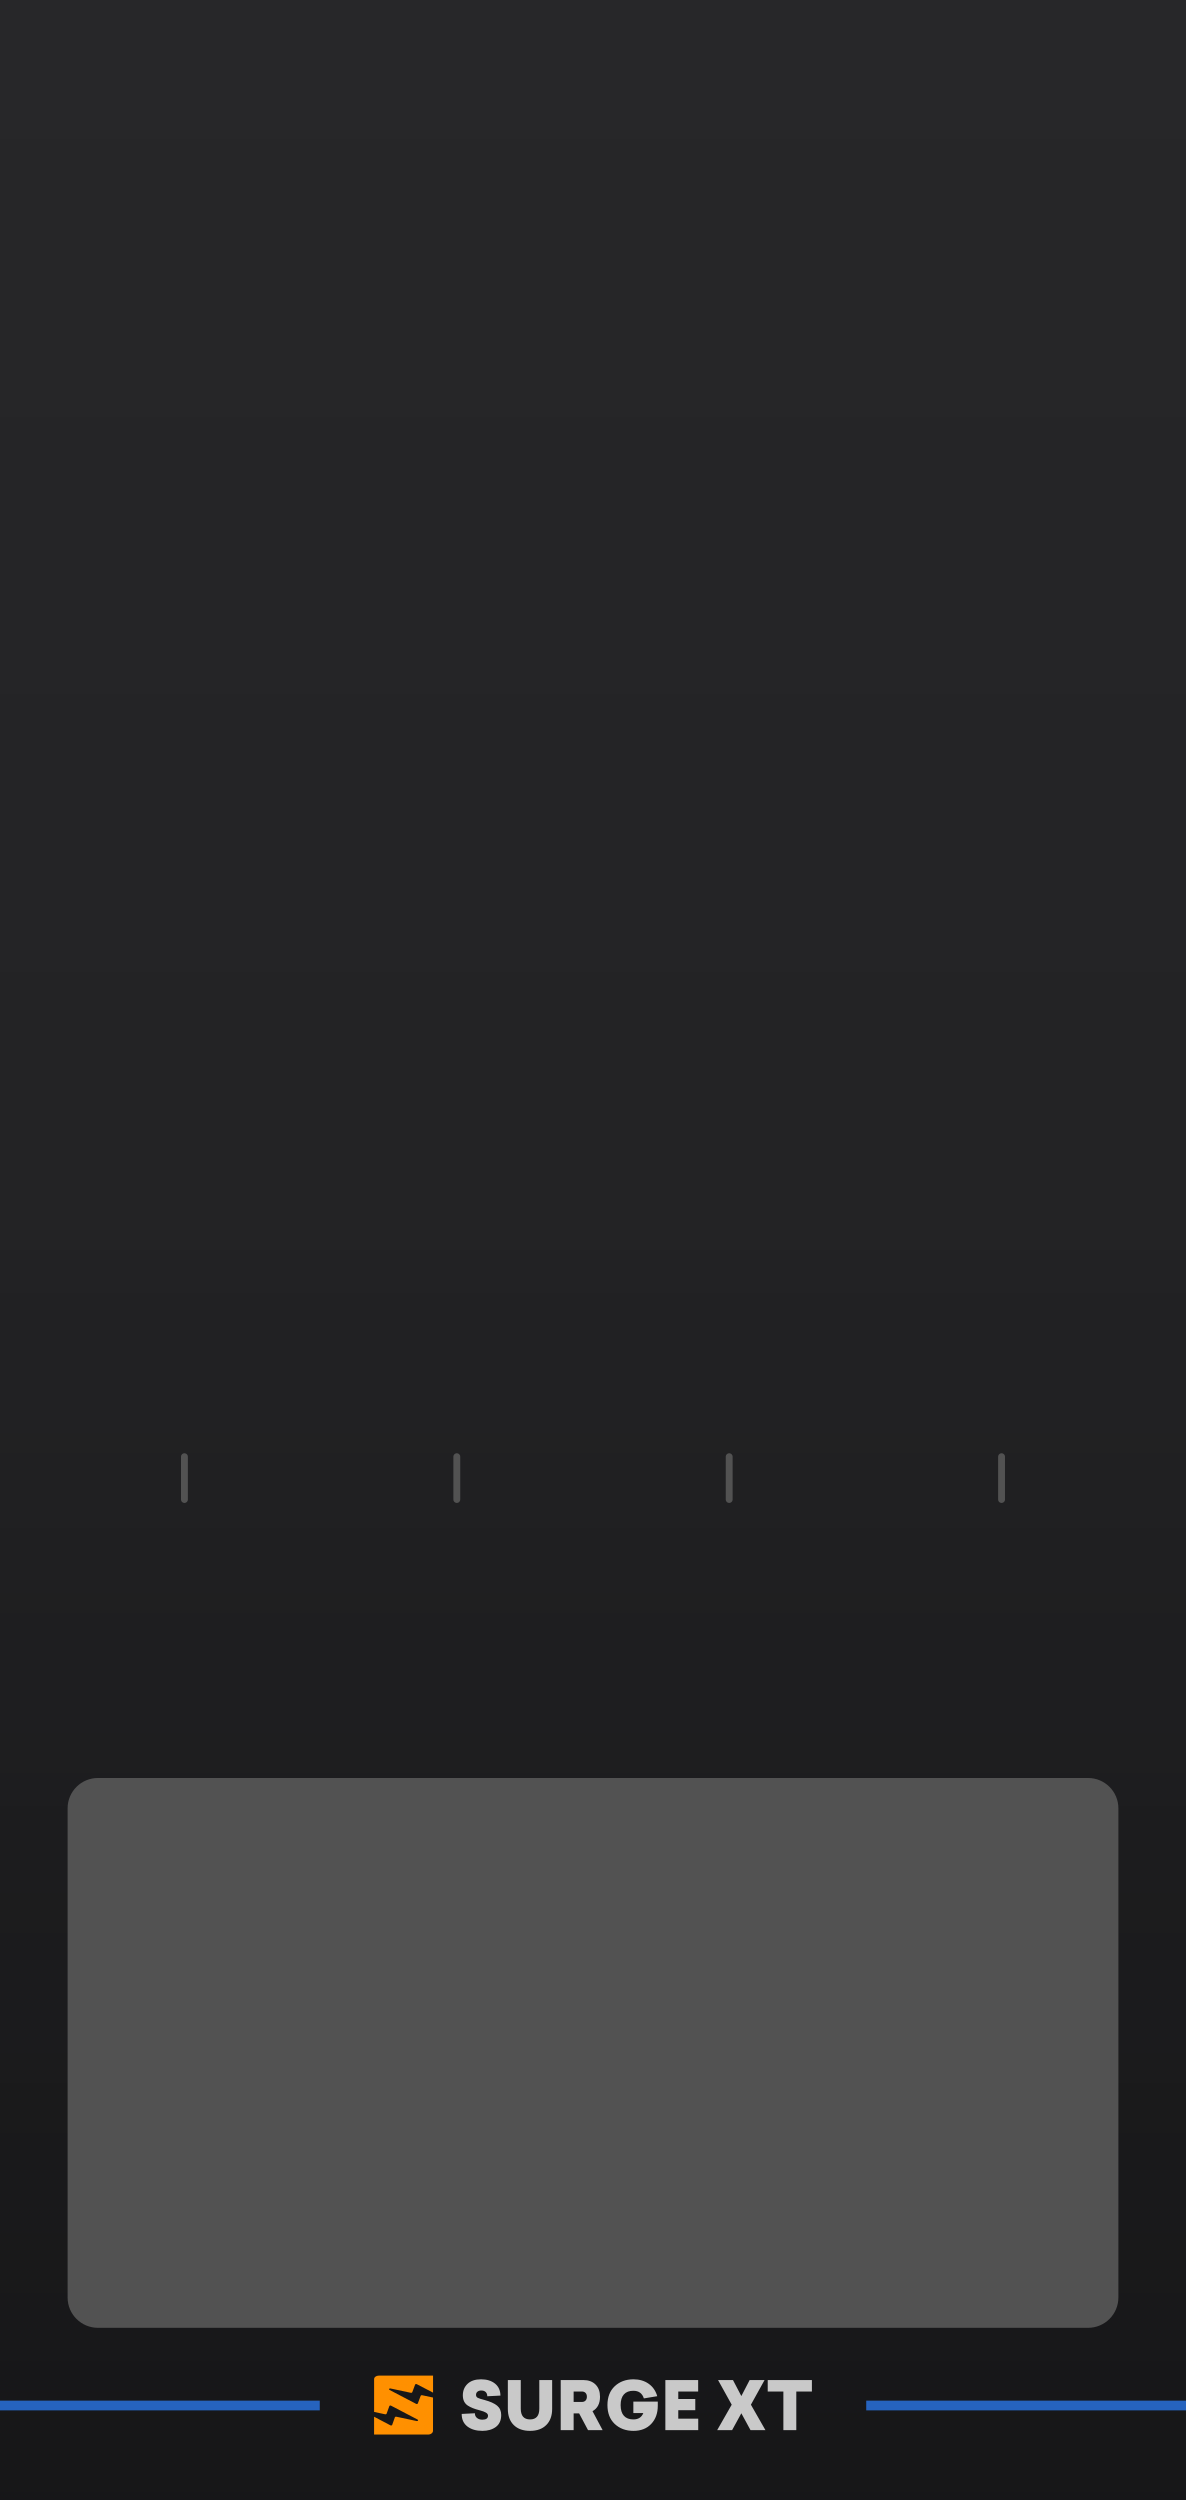
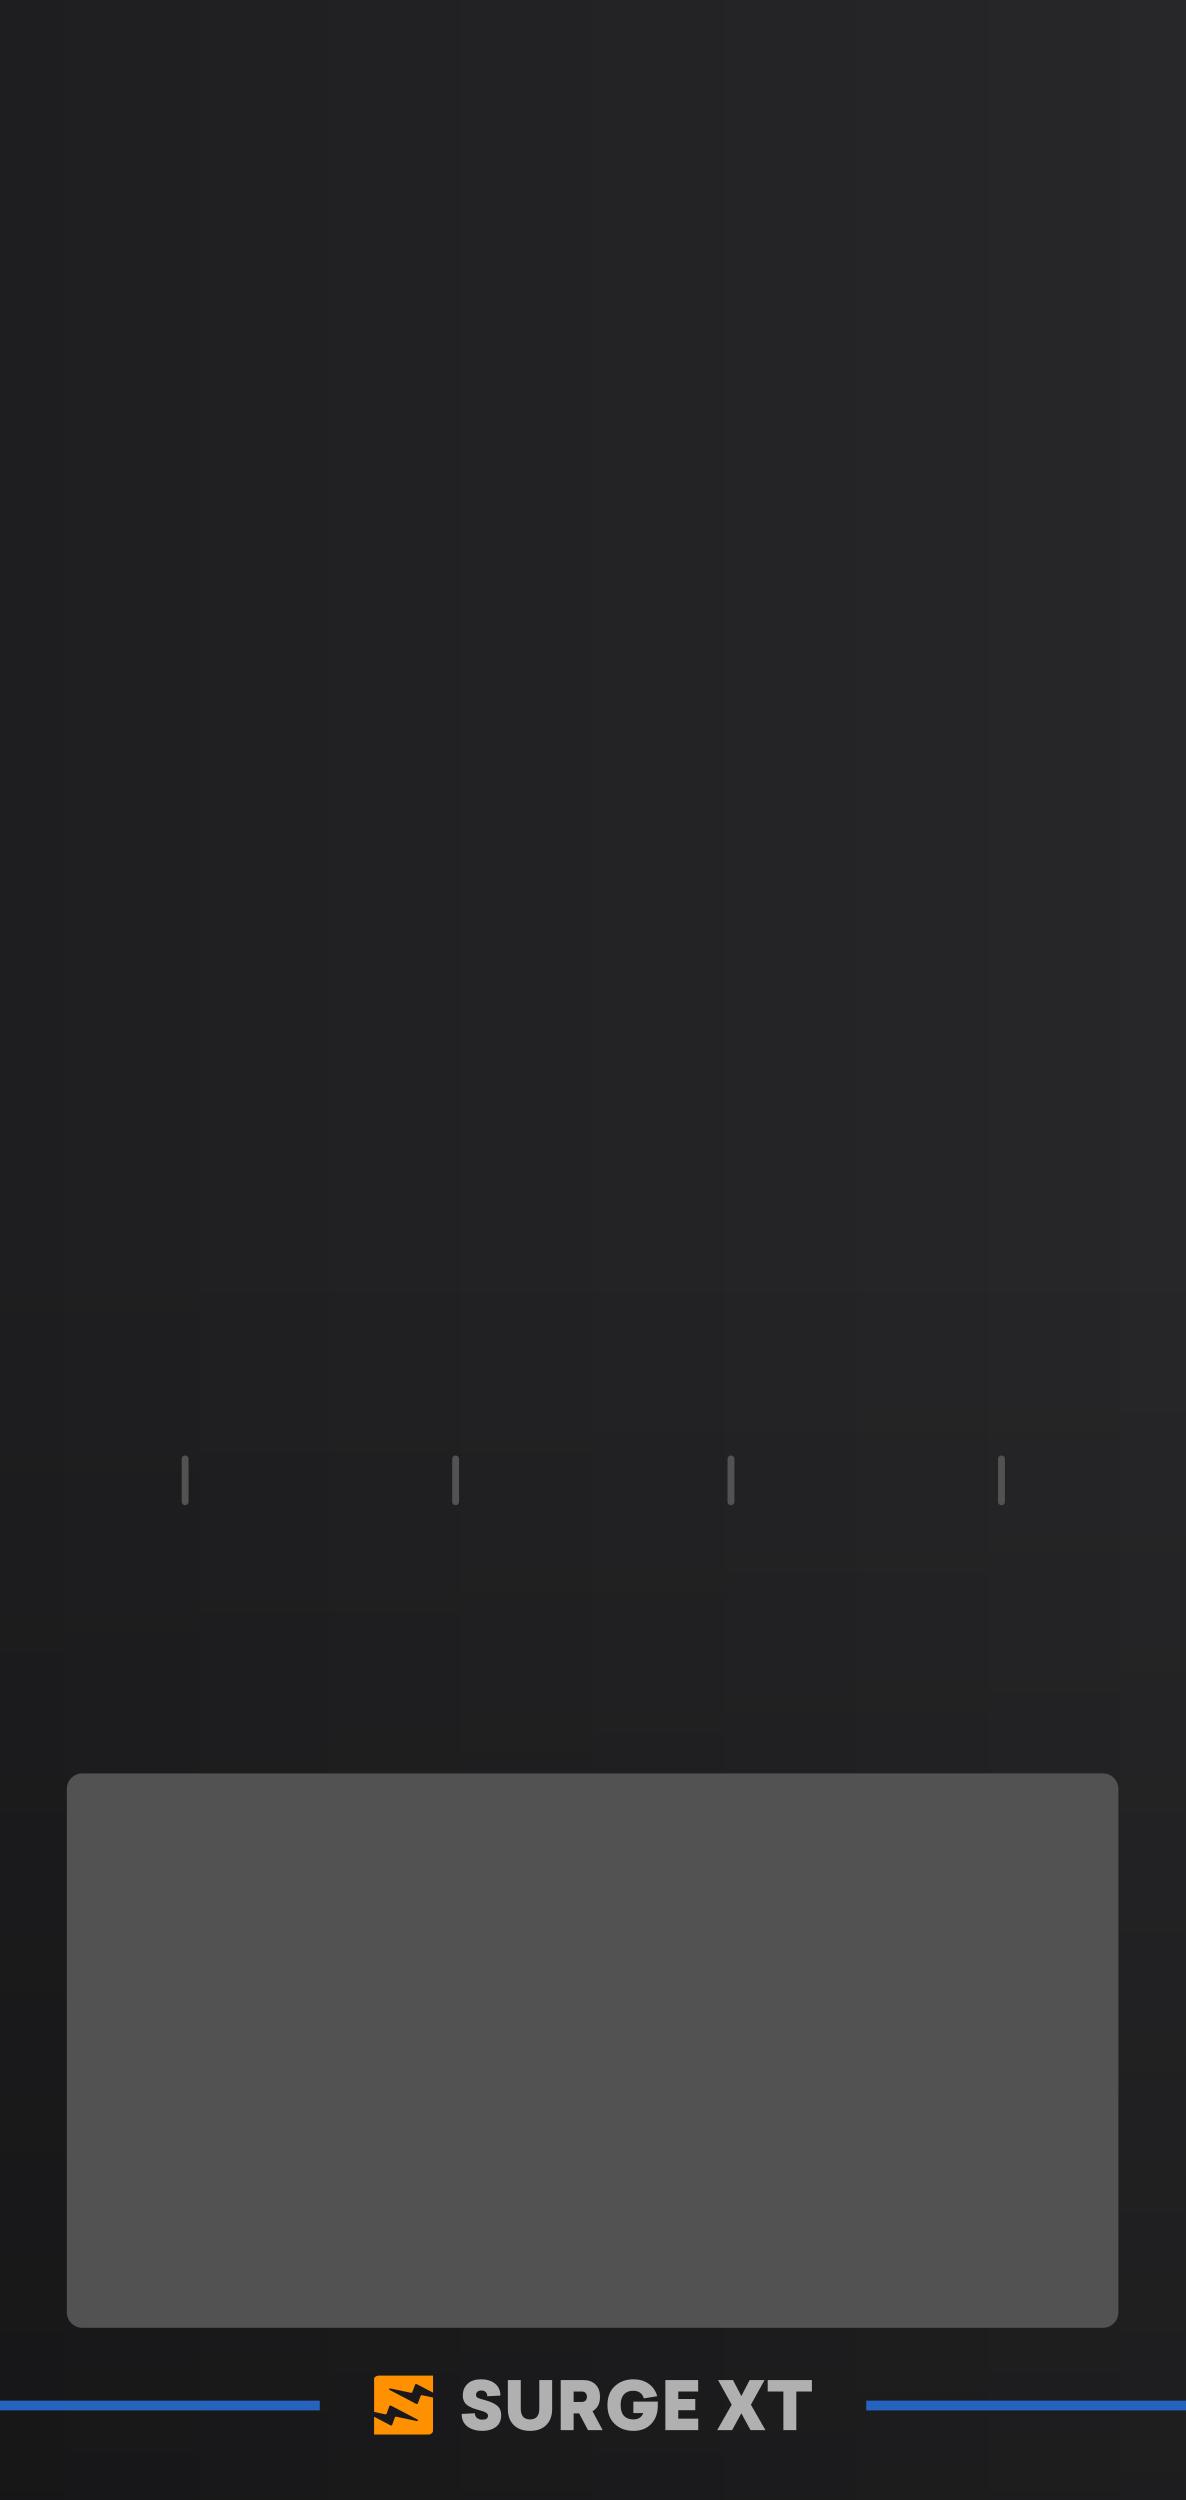
- <svg xmlns="http://www.w3.org/2000/svg" version="1.1" viewBox="0 0 230.4 485.669" height="128.5mm" width="60.96mm" data-name="Layer 2" id="Layer_2">
-   <defs id="defs843">
-     <linearGradient gradientUnits="userSpaceOnUse" y2="0" x2="86.4" y1="364.252" x1="86.4" id="linear-gradient">
-       <stop id="stop833" stop-color="#1e1e20" offset="0" />
-       <stop id="stop835" stop-color="#272729" offset="1" />
+ <svg xmlns="http://www.w3.org/2000/svg" id="uuid-daf59482-4d0d-48cf-8763-b30183fc7919" data-name="Layer 2" width="60.96mm" height="128.5mm" viewBox="0 0 230.4 485.669" version="1.1">
+   <defs id="defs12">
+     <linearGradient id="uuid-77a48f13-fda2-4ed4-b4c4-15bd4fed1ad7" x1="0" y1="182.126" x2="172.8" y2="182.126" gradientUnits="userSpaceOnUse">
+       <stop offset="0" stop-color="#1e1e20" id="stop2" />
+       <stop offset="1" stop-color="#272729" id="stop4" />
    </linearGradient>
-     <linearGradient gradientUnits="userSpaceOnUse" y2="364.252" x2="86.4" y1="178.538" x1="86.4" id="linear-gradient-2">
-       <stop id="stop838" stop-opacity="0" stop-color="#000" offset="0" />
-       <stop id="stop840" stop-color="#000" offset="1" />
+     <linearGradient id="uuid-4f917d8f-b9cd-48ab-88f2-8c2ea91eb3da" x1="86.4" y1="178.538" x2="86.4" y2="364.252" gradientUnits="userSpaceOnUse">
+       <stop offset="0" stop-color="#000" stop-opacity="0" id="stop7" />
+       <stop offset="1" stop-color="#000" id="stop9" />
    </linearGradient>
  </defs>
-   <g transform="scale(1.333333)" id="PANELS">
-     <rect y="0" x="0" id="rect845" style="fill:url(#linear-gradient)" height="364.252" width="172.8" />
-     <rect x="0" id="rect847" style="opacity:0.25;fill:url(#linear-gradient-2)" height="185.714" width="172.8" y="178.538" />
-     <rect id="rect849" style="fill:#525252" ry="4.419" rx="4.419" height="80.11" width="153.1" y="259.055" x="9.85" />
-     <rect id="rect851" style="fill:#2663be" height="1.42" width="46.59" y="349.774" x="126.21" />
-     <rect x="0" id="rect853" style="fill:#2663be" height="1.42" width="46.59" y="349.774" />
-     <path id="path855" style="fill:#c9c9c9" d="m 72.918,349.039 -1.922,0.098 c 0,-0.26 -0.076,-0.465 -0.229,-0.615 -0.153,-0.15 -0.366,-0.224 -0.639,-0.224 -0.234,0 -0.421,0.057 -0.561,0.171 -0.14,0.114 -0.21,0.271 -0.21,0.473 0,0.182 0.081,0.322 0.244,0.419 0.176,0.091 0.497,0.195 0.966,0.312 0.852,0.228 1.474,0.506 1.868,0.834 0.393,0.328 0.59,0.782 0.59,1.361 0,0.767 -0.257,1.346 -0.771,1.736 -0.52,0.384 -1.177,0.575 -1.97,0.575 -0.904,0 -1.635,-0.215 -2.195,-0.644 -0.553,-0.436 -0.826,-1.044 -0.819,-1.824 l 1.922,-0.098 c -0.006,0.28 0.093,0.506 0.297,0.678 0.205,0.172 0.47,0.258 0.795,0.258 0.546,0 0.819,-0.195 0.819,-0.585 0,-0.169 -0.094,-0.314 -0.283,-0.434 -0.189,-0.12 -0.507,-0.239 -0.956,-0.356 -0.715,-0.176 -1.281,-0.4 -1.697,-0.673 -0.488,-0.319 -0.732,-0.819 -0.732,-1.502 0,-0.676 0.228,-1.232 0.683,-1.668 0.462,-0.442 1.118,-0.663 1.97,-0.663 0.845,0 1.528,0.211 2.048,0.634 0.507,0.416 0.767,0.995 0.78,1.736 z m 19.362,0.878 h 3.56 v 0.605 c 0,1.086 -0.319,1.967 -0.956,2.643 -0.637,0.676 -1.499,1.014 -2.585,1.014 -1.112,0 -2.026,-0.338 -2.741,-1.014 -0.702,-0.67 -1.053,-1.583 -1.053,-2.741 0,-1.157 0.351,-2.071 1.053,-2.741 0.715,-0.676 1.629,-1.014 2.741,-1.014 0.865,0 1.603,0.216 2.214,0.649 0.611,0.432 1.027,1.036 1.249,1.809 l -1.951,0.322 c -0.234,-0.741 -0.745,-1.112 -1.531,-1.112 -0.598,0 -1.057,0.176 -1.375,0.527 -0.319,0.351 -0.478,0.871 -0.478,1.561 0,0.689 0.159,1.21 0.478,1.561 0.319,0.351 0.777,0.527 1.375,0.527 0.722,0 1.206,-0.309 1.453,-0.927 h -1.453 v -1.668 z m -13.704,-3.141 h 1.873 v 4.194 c 0,1.008 -0.286,1.795 -0.858,2.36 -0.566,0.566 -1.353,0.849 -2.36,0.849 -1.014,0 -1.808,-0.283 -2.38,-0.849 -0.572,-0.566 -0.858,-1.353 -0.858,-2.36 v -4.194 h 1.883 v 4.165 c 0,1.047 0.452,1.57 1.356,1.57 0.897,0 1.346,-0.523 1.346,-1.57 z m 7.101,7.296 h 2.126 l -1.473,-2.76 c 0.728,-0.41 1.092,-1.112 1.092,-2.107 0,-0.754 -0.218,-1.348 -0.654,-1.78 -0.436,-0.432 -1.027,-0.649 -1.775,-0.649 h -3.297 v 7.296 h 1.883 v -2.439 h 0.8 l 1.297,2.439 z m 16.045,-5.628 v -1.668 h -4.779 v 7.296 h 4.789 v -1.668 h -2.907 v -1.239 h 2.478 v -1.629 h -2.478 v -1.092 h 2.897 z m 9.676,-1.668 -1.99,3.59 2.117,3.707 h -2.175 l -1.336,-2.458 -1.346,2.458 h -2.175 l 2.117,-3.707 -1.99,-3.59 h 2.175 l 1.219,2.331 1.21,-2.331 h 2.175 z m 6.896,1.668 v -1.668 h -6.438 v 1.668 h 2.282 v 5.628 h 1.883 v -5.628 h 2.273 z m -34.715,1.522 v -1.522 h 1.19 c 0.234,0 0.416,0.068 0.546,0.205 0.13,0.137 0.195,0.322 0.195,0.556 0,0.234 -0.065,0.419 -0.195,0.556 -0.13,0.137 -0.312,0.205 -0.546,0.205 h -1.19 z" />
-     <g id="Favicon">
-       <path style="fill:#ff9000" d="m 60.727,347.377 2.369,1.232 v -2.479 h -7.915 c -0.374,0 -0.674,0.228 -0.674,0.512 v 4.777 l 1.621,0.348 c 0.085,0.018 0.169,-0.021 0.196,-0.082 l 0.404,-1.112 c 0.027,-0.079 0.15,-0.114 0.243,-0.067 l 3.878,2.029 c 0.146,0.076 0.039,0.252 -0.131,0.214 l -2.989,-0.635 c -0.085,-0.018 -0.173,0.021 -0.193,0.085 l -0.397,1.112 c -0.027,0.079 -0.154,0.114 -0.243,0.067 l -2.392,-1.259 v 2.599 h 7.861 c 0.401,0 0.724,-0.249 0.724,-0.55 v -4.845 l -1.602,-0.34 c -0.085,-0.018 -0.169,0.021 -0.193,0.082 l -0.416,1.115 c -0.031,0.079 -0.15,0.111 -0.243,0.067 l -3.882,-2.032 c -0.146,-0.076 -0.039,-0.252 0.131,-0.214 l 2.989,0.635 c 0.085,0.018 0.169,-0.021 0.193,-0.082 l 0.416,-1.115 c 0.031,-0.076 0.15,-0.111 0.243,-0.064 v 0 z" id="Logo" />
+   <g id="uuid-557449ef-9cd3-4a10-bf44-b459a930f220" data-name="Layer 1" transform="scale(1.333333)">
+     <g id="g36">
+       <rect width="172.8" height="364.252" fill="url(#uuid-77a48f13-fda2-4ed4-b4c4-15bd4fed1ad7)" id="rect14" style="fill:url(#uuid-77a48f13-fda2-4ed4-b4c4-15bd4fed1ad7)" x="0" y="0" />
+       <rect y="178.538" width="172.8" height="185.714" fill="url(#uuid-4f917d8f-b9cd-48ab-88f2-8c2ea91eb3da)" opacity="0.25" id="rect16" style="fill:url(#uuid-4f917d8f-b9cd-48ab-88f2-8c2ea91eb3da)" x="0" />
+       <rect x="126.21" y="349.774" width="46.59" height="1.42" fill="#2663be" id="rect18" />
+       <rect y="349.774" width="46.59" height="1.42" fill="#2663be" id="rect20" x="0" />
+       <path d="m 72.918,349.039 -1.922,0.098 c 0,-0.26 -0.076,-0.465 -0.229,-0.615 -0.153,-0.15 -0.366,-0.224 -0.639,-0.224 -0.234,0 -0.421,0.057 -0.561,0.171 -0.14,0.114 -0.21,0.271 -0.21,0.473 0,0.182 0.081,0.322 0.244,0.419 0.176,0.091 0.497,0.195 0.966,0.312 0.852,0.228 1.474,0.506 1.868,0.834 0.393,0.328 0.59,0.782 0.59,1.361 0,0.767 -0.257,1.346 -0.771,1.736 -0.52,0.384 -1.177,0.575 -1.97,0.575 -0.904,0 -1.635,-0.215 -2.195,-0.644 -0.553,-0.436 -0.826,-1.044 -0.819,-1.824 l 1.922,-0.098 c -0.006,0.28 0.093,0.506 0.297,0.678 0.205,0.172 0.47,0.258 0.795,0.258 0.546,0 0.819,-0.195 0.819,-0.585 0,-0.169 -0.094,-0.314 -0.283,-0.434 -0.189,-0.12 -0.507,-0.239 -0.956,-0.356 -0.715,-0.176 -1.281,-0.4 -1.697,-0.673 -0.488,-0.319 -0.732,-0.819 -0.732,-1.502 0,-0.676 0.228,-1.232 0.683,-1.668 0.462,-0.442 1.118,-0.663 1.97,-0.663 0.845,0 1.528,0.211 2.048,0.634 0.507,0.416 0.767,0.995 0.78,1.736 z m 19.362,0.878 h 3.56 v 0.605 c 0,1.086 -0.319,1.967 -0.956,2.643 -0.637,0.676 -1.499,1.014 -2.585,1.014 -1.112,0 -2.026,-0.338 -2.741,-1.014 -0.702,-0.67 -1.053,-1.583 -1.053,-2.741 0,-1.157 0.351,-2.071 1.053,-2.741 0.715,-0.676 1.629,-1.014 2.741,-1.014 0.865,0 1.603,0.216 2.214,0.649 0.611,0.432 1.027,1.036 1.249,1.809 l -1.951,0.322 c -0.234,-0.741 -0.745,-1.112 -1.531,-1.112 -0.598,0 -1.057,0.176 -1.375,0.527 -0.319,0.351 -0.478,0.871 -0.478,1.561 0,0.689 0.159,1.21 0.478,1.561 0.319,0.351 0.777,0.527 1.375,0.527 0.722,0 1.206,-0.309 1.453,-0.927 h -1.453 v -1.668 z m -13.704,-3.141 h 1.873 v 4.194 c 0,1.008 -0.286,1.795 -0.858,2.36 -0.566,0.566 -1.353,0.849 -2.36,0.849 -1.014,0 -1.808,-0.283 -2.38,-0.849 -0.572,-0.566 -0.858,-1.353 -0.858,-2.36 v -4.194 h 1.883 v 4.165 c 0,1.047 0.452,1.57 1.356,1.57 0.897,0 1.346,-0.523 1.346,-1.57 z m 7.101,7.296 h 2.126 l -1.473,-2.76 c 0.728,-0.41 1.092,-1.112 1.092,-2.107 0,-0.754 -0.218,-1.348 -0.654,-1.78 -0.436,-0.432 -1.027,-0.649 -1.775,-0.649 h -3.297 v 7.296 h 1.883 v -2.439 h 0.8 l 1.297,2.439 z m 16.045,-5.628 v -1.668 h -4.779 v 7.296 h 4.789 v -1.668 h -2.907 v -1.239 h 2.478 v -1.629 h -2.478 v -1.092 h 2.897 z m 9.676,-1.668 -1.99,3.59 2.117,3.707 h -2.175 l -1.336,-2.458 -1.346,2.458 h -2.175 l 2.117,-3.707 -1.99,-3.59 h 2.175 l 1.219,2.331 1.21,-2.331 h 2.175 z m 6.896,1.668 v -1.668 h -6.438 v 1.668 h 2.282 v 5.628 h 1.883 v -5.628 h 2.273 z m -34.715,1.522 v -1.522 h 1.19 c 0.234,0 0.416,0.068 0.546,0.205 0.13,0.137 0.195,0.322 0.195,0.556 0,0.234 -0.065,0.419 -0.195,0.556 -0.13,0.137 -0.312,0.205 -0.546,0.205 h -1.19 z" fill="#b0b0b0" id="path22" />
+       <g id="uuid-33883563-a9e8-42b6-a95f-53dcaa11b0d4" data-name="Favicon">
+         <path id="uuid-ddb3215b-efe6-47ec-a1dd-9971feec9c0b" data-name="Logo" d="m 60.727,347.377 2.369,1.232 v -2.479 h -7.915 c -0.374,0 -0.674,0.228 -0.674,0.512 v 4.777 l 1.621,0.348 c 0.085,0.018 0.169,-0.021 0.196,-0.082 l 0.404,-1.112 c 0.027,-0.079 0.15,-0.114 0.243,-0.067 l 3.878,2.029 c 0.146,0.076 0.039,0.252 -0.131,0.214 l -2.989,-0.635 c -0.085,-0.018 -0.173,0.021 -0.193,0.085 l -0.397,1.112 c -0.027,0.079 -0.154,0.114 -0.243,0.067 l -2.392,-1.259 v 2.599 h 7.861 c 0.401,0 0.724,-0.249 0.724,-0.55 v -4.845 l -1.602,-0.34 c -0.085,-0.018 -0.169,0.021 -0.193,0.082 l -0.416,1.115 c -0.031,0.079 -0.15,0.111 -0.243,0.067 l -3.882,-2.032 c -0.146,-0.076 -0.039,-0.252 0.131,-0.214 l 2.989,0.635 c 0.085,0.018 0.169,-0.021 0.193,-0.082 l 0.416,-1.115 c 0.031,-0.076 0.15,-0.111 0.243,-0.064 v 0 z" fill="#ff9000" />
+       </g>
+       <rect x="9.739" y="258.382" width="153.211" height="80.784" rx="2.26" ry="2.26" fill="#525252" id="rect26" />
+       <line x1="26.974" y1="212.568" x2="26.974" y2="218.804" fill="none" stroke="#525252" stroke-linecap="round" stroke-miterlimit="10" id="line28" />
+       <line x1="66.385" y1="212.568" x2="66.385" y2="218.804" fill="none" stroke="#525252" stroke-linecap="round" stroke-miterlimit="10" id="line30" />
+       <line x1="106.504" y1="212.568" x2="106.504" y2="218.804" fill="none" stroke="#525252" stroke-linecap="round" stroke-miterlimit="10" id="line32" />
+       <line x1="145.916" y1="212.568" x2="145.916" y2="218.804" fill="none" stroke="#525252" stroke-linecap="round" stroke-miterlimit="10" id="line34" />
    </g>
  </g>
-   <g transform="scale(1.333333) translate(0,-41)" data-name="Labels Modern (outline)" id="Labels_Modern__outline_">
-     <line id="line892" style="fill:none;stroke:#525252;stroke-linecap:round;stroke-miterlimit:10" y2="259.478" x2="26.872" y1="253.242" x1="26.872" />
-     <line id="line894" style="fill:none;stroke:#525252;stroke-linecap:round;stroke-miterlimit:10" y2="259.478" x2="66.557" y1="253.242" x1="66.557" />
-     <line id="line896" style="fill:none;stroke:#525252;stroke-linecap:round;stroke-miterlimit:10" y2="259.478" x2="106.243" y1="253.242" x1="106.243" />
-     <line id="line898" style="fill:none;stroke:#525252;stroke-linecap:round;stroke-miterlimit:10" y2="259.478" x2="145.928" y1="253.242" x1="145.928" />
-   </g>
</svg>
